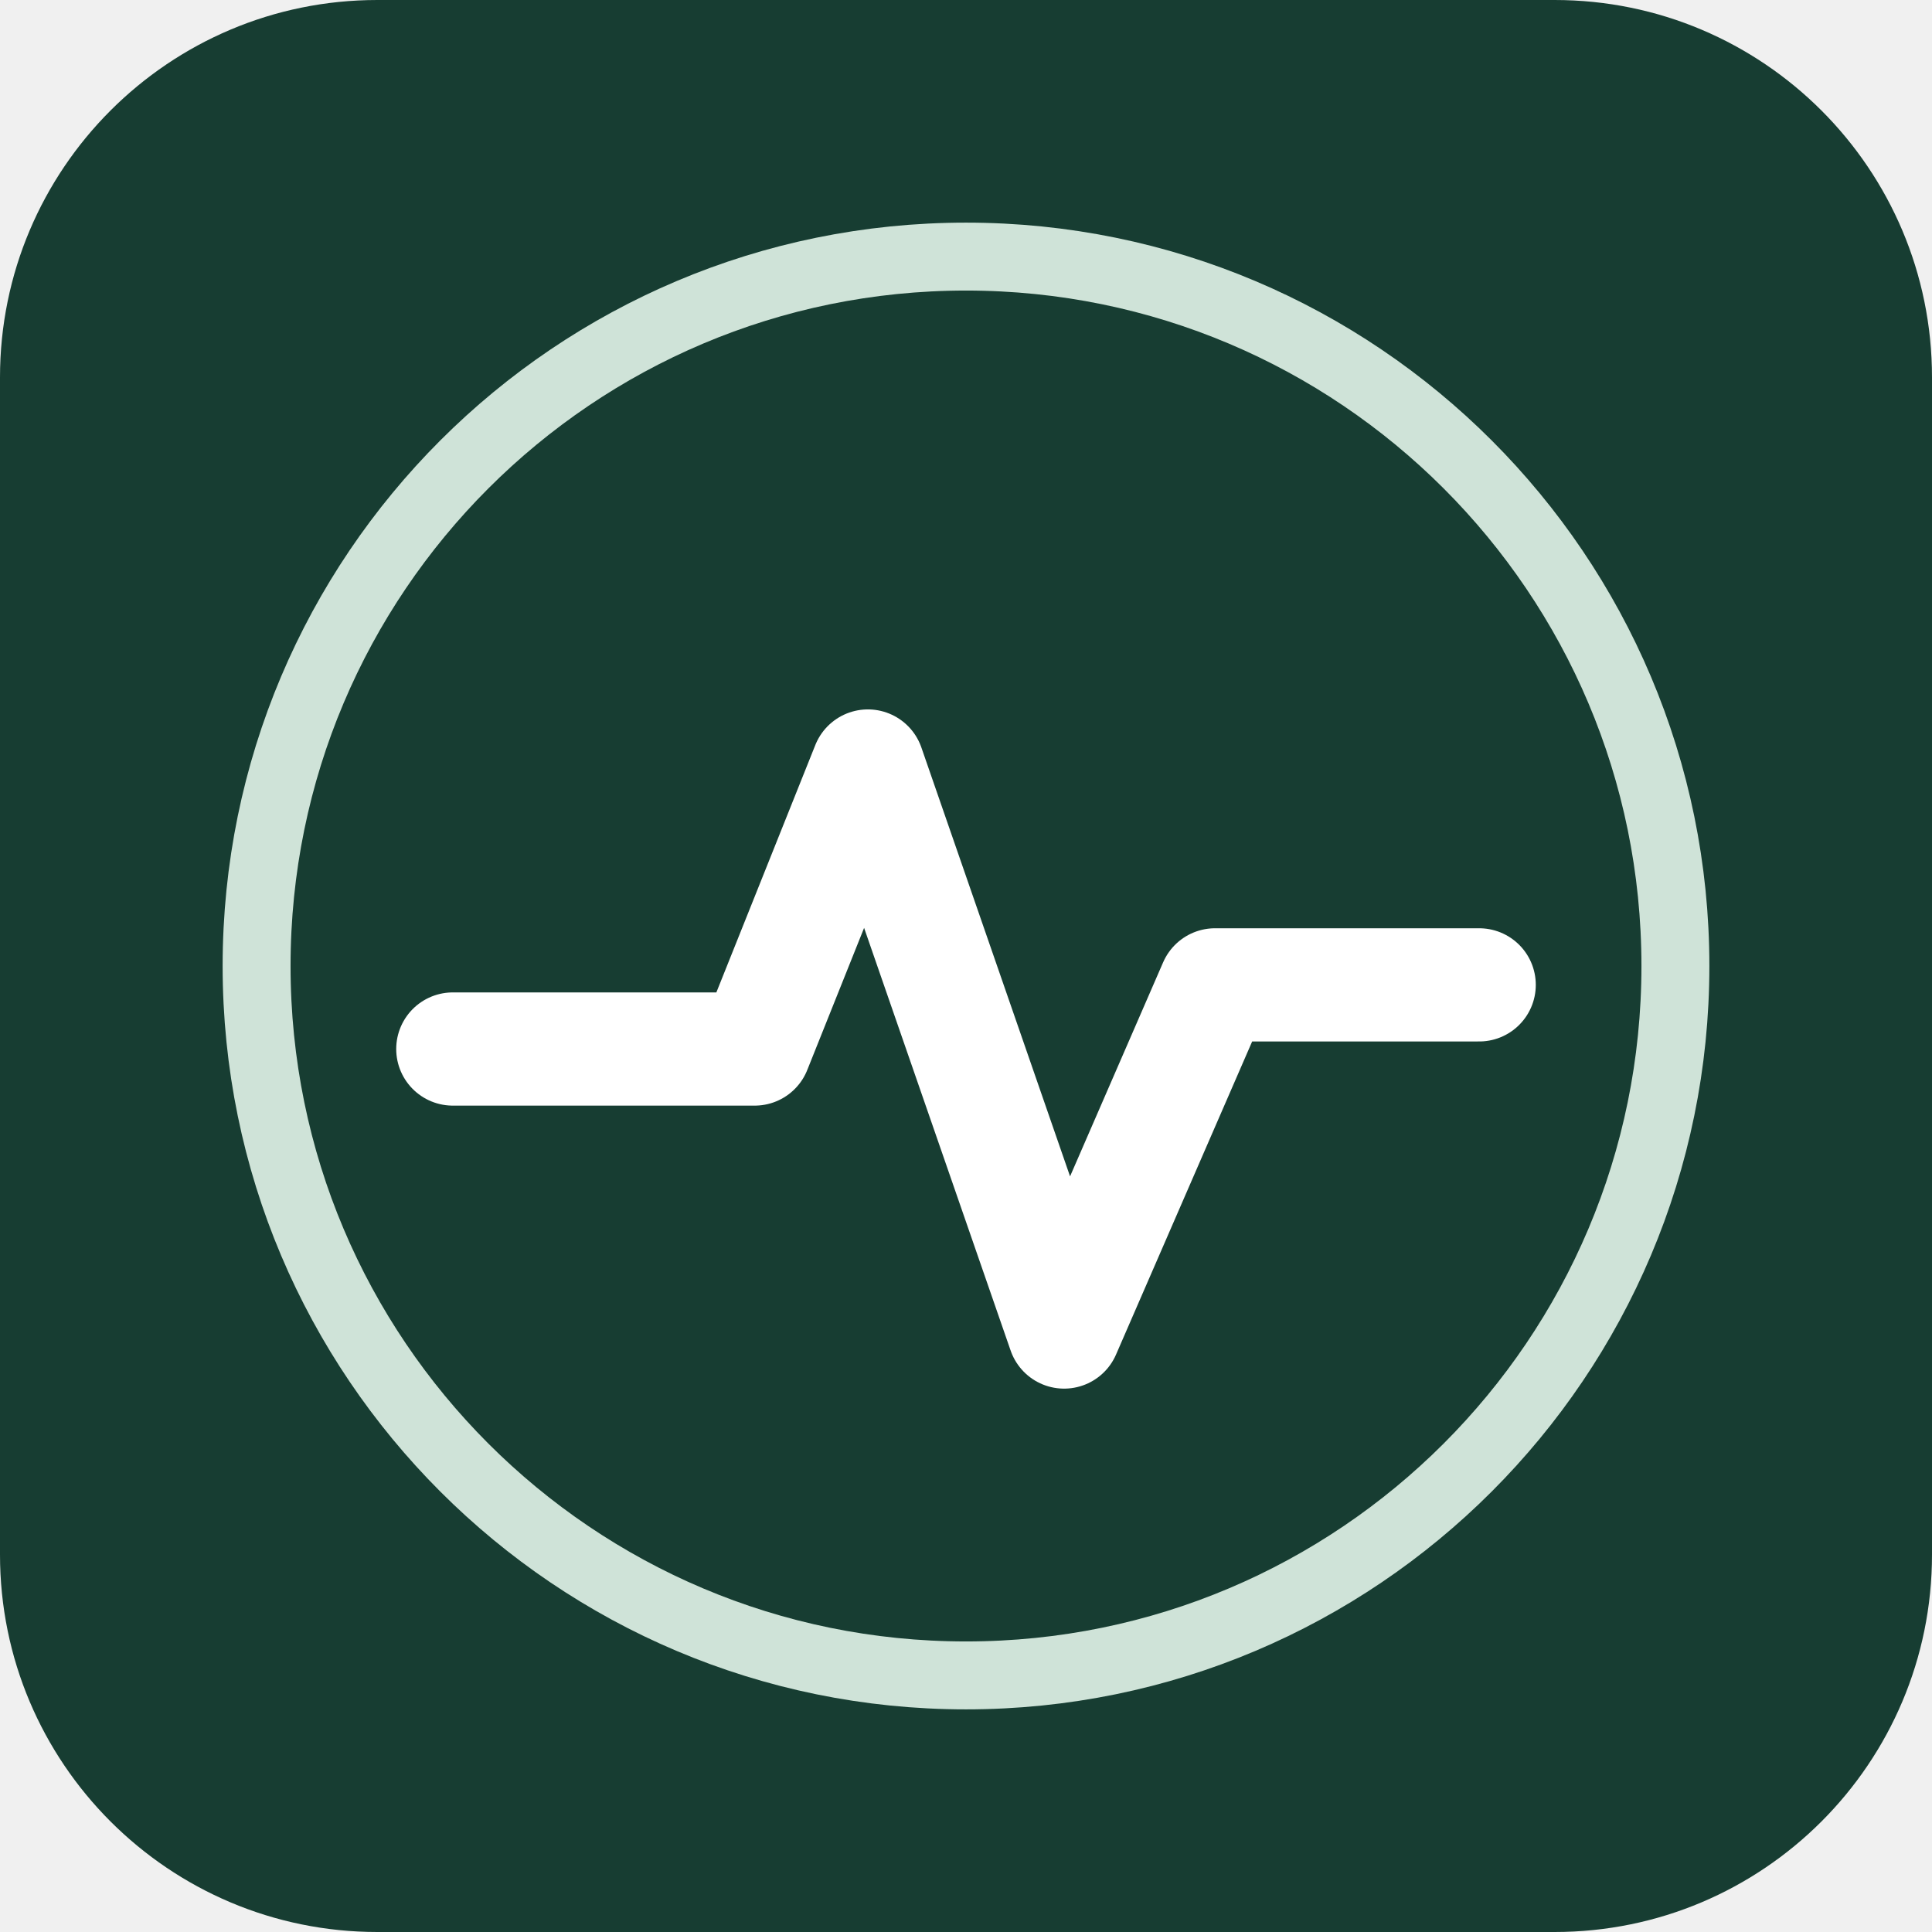
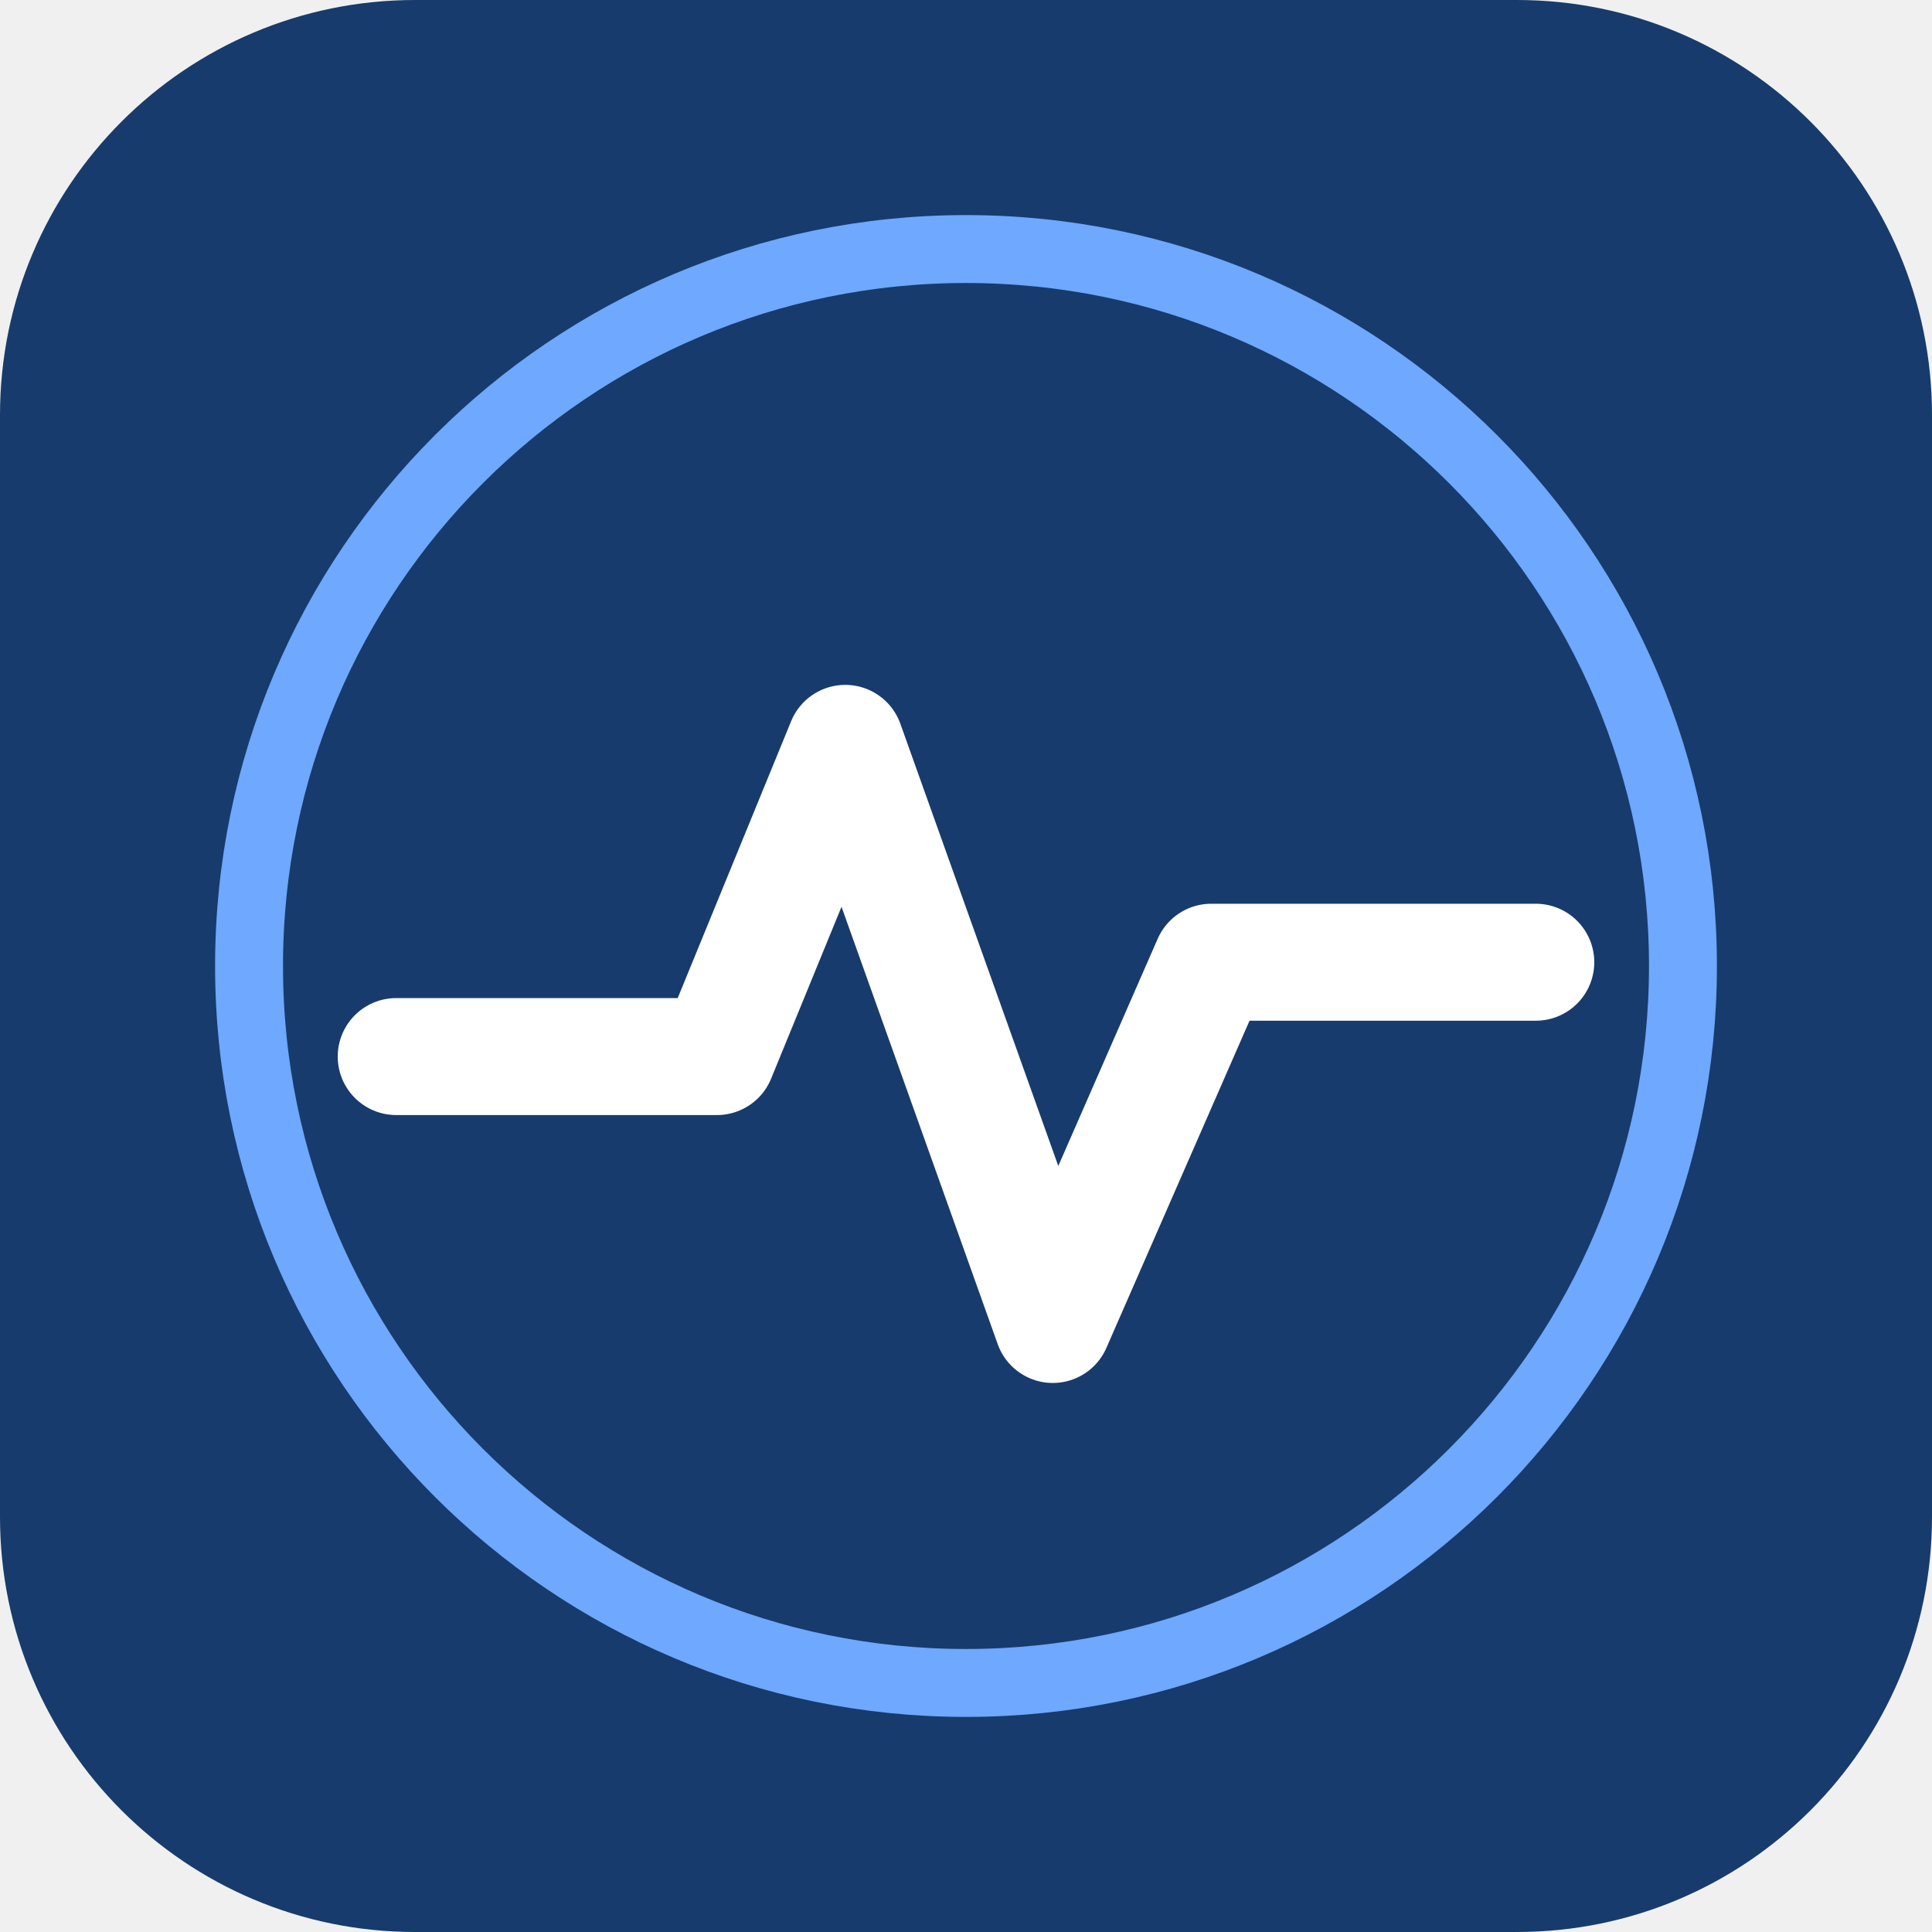
<svg xmlns="http://www.w3.org/2000/svg" viewBox="0 0 512 512">
-   <rect width="512" height="512" rx="100" fill="#173d32" />
-   <path d="M120 278h80l30-75 52 150 40-92h70" fill="none" stroke="#fff" stroke-width="30" stroke-linecap="round" stroke-linejoin="round" />
-   <circle cx="256" cy="256" r="188" fill="none" stroke="#cfe3d8" stroke-width="18" />
+   <rect width="512" height="512" rx="110" fill="#173b6c" />
+   <path d="M105 280h85l34-83 55 154 42-96h86" fill="none" stroke="#fff" stroke-width="31" stroke-linecap="round" stroke-linejoin="round" />
+   <circle cx="256" cy="256" r="190" fill="none" stroke="#6ea8ff" stroke-width="18" />
</svg>
